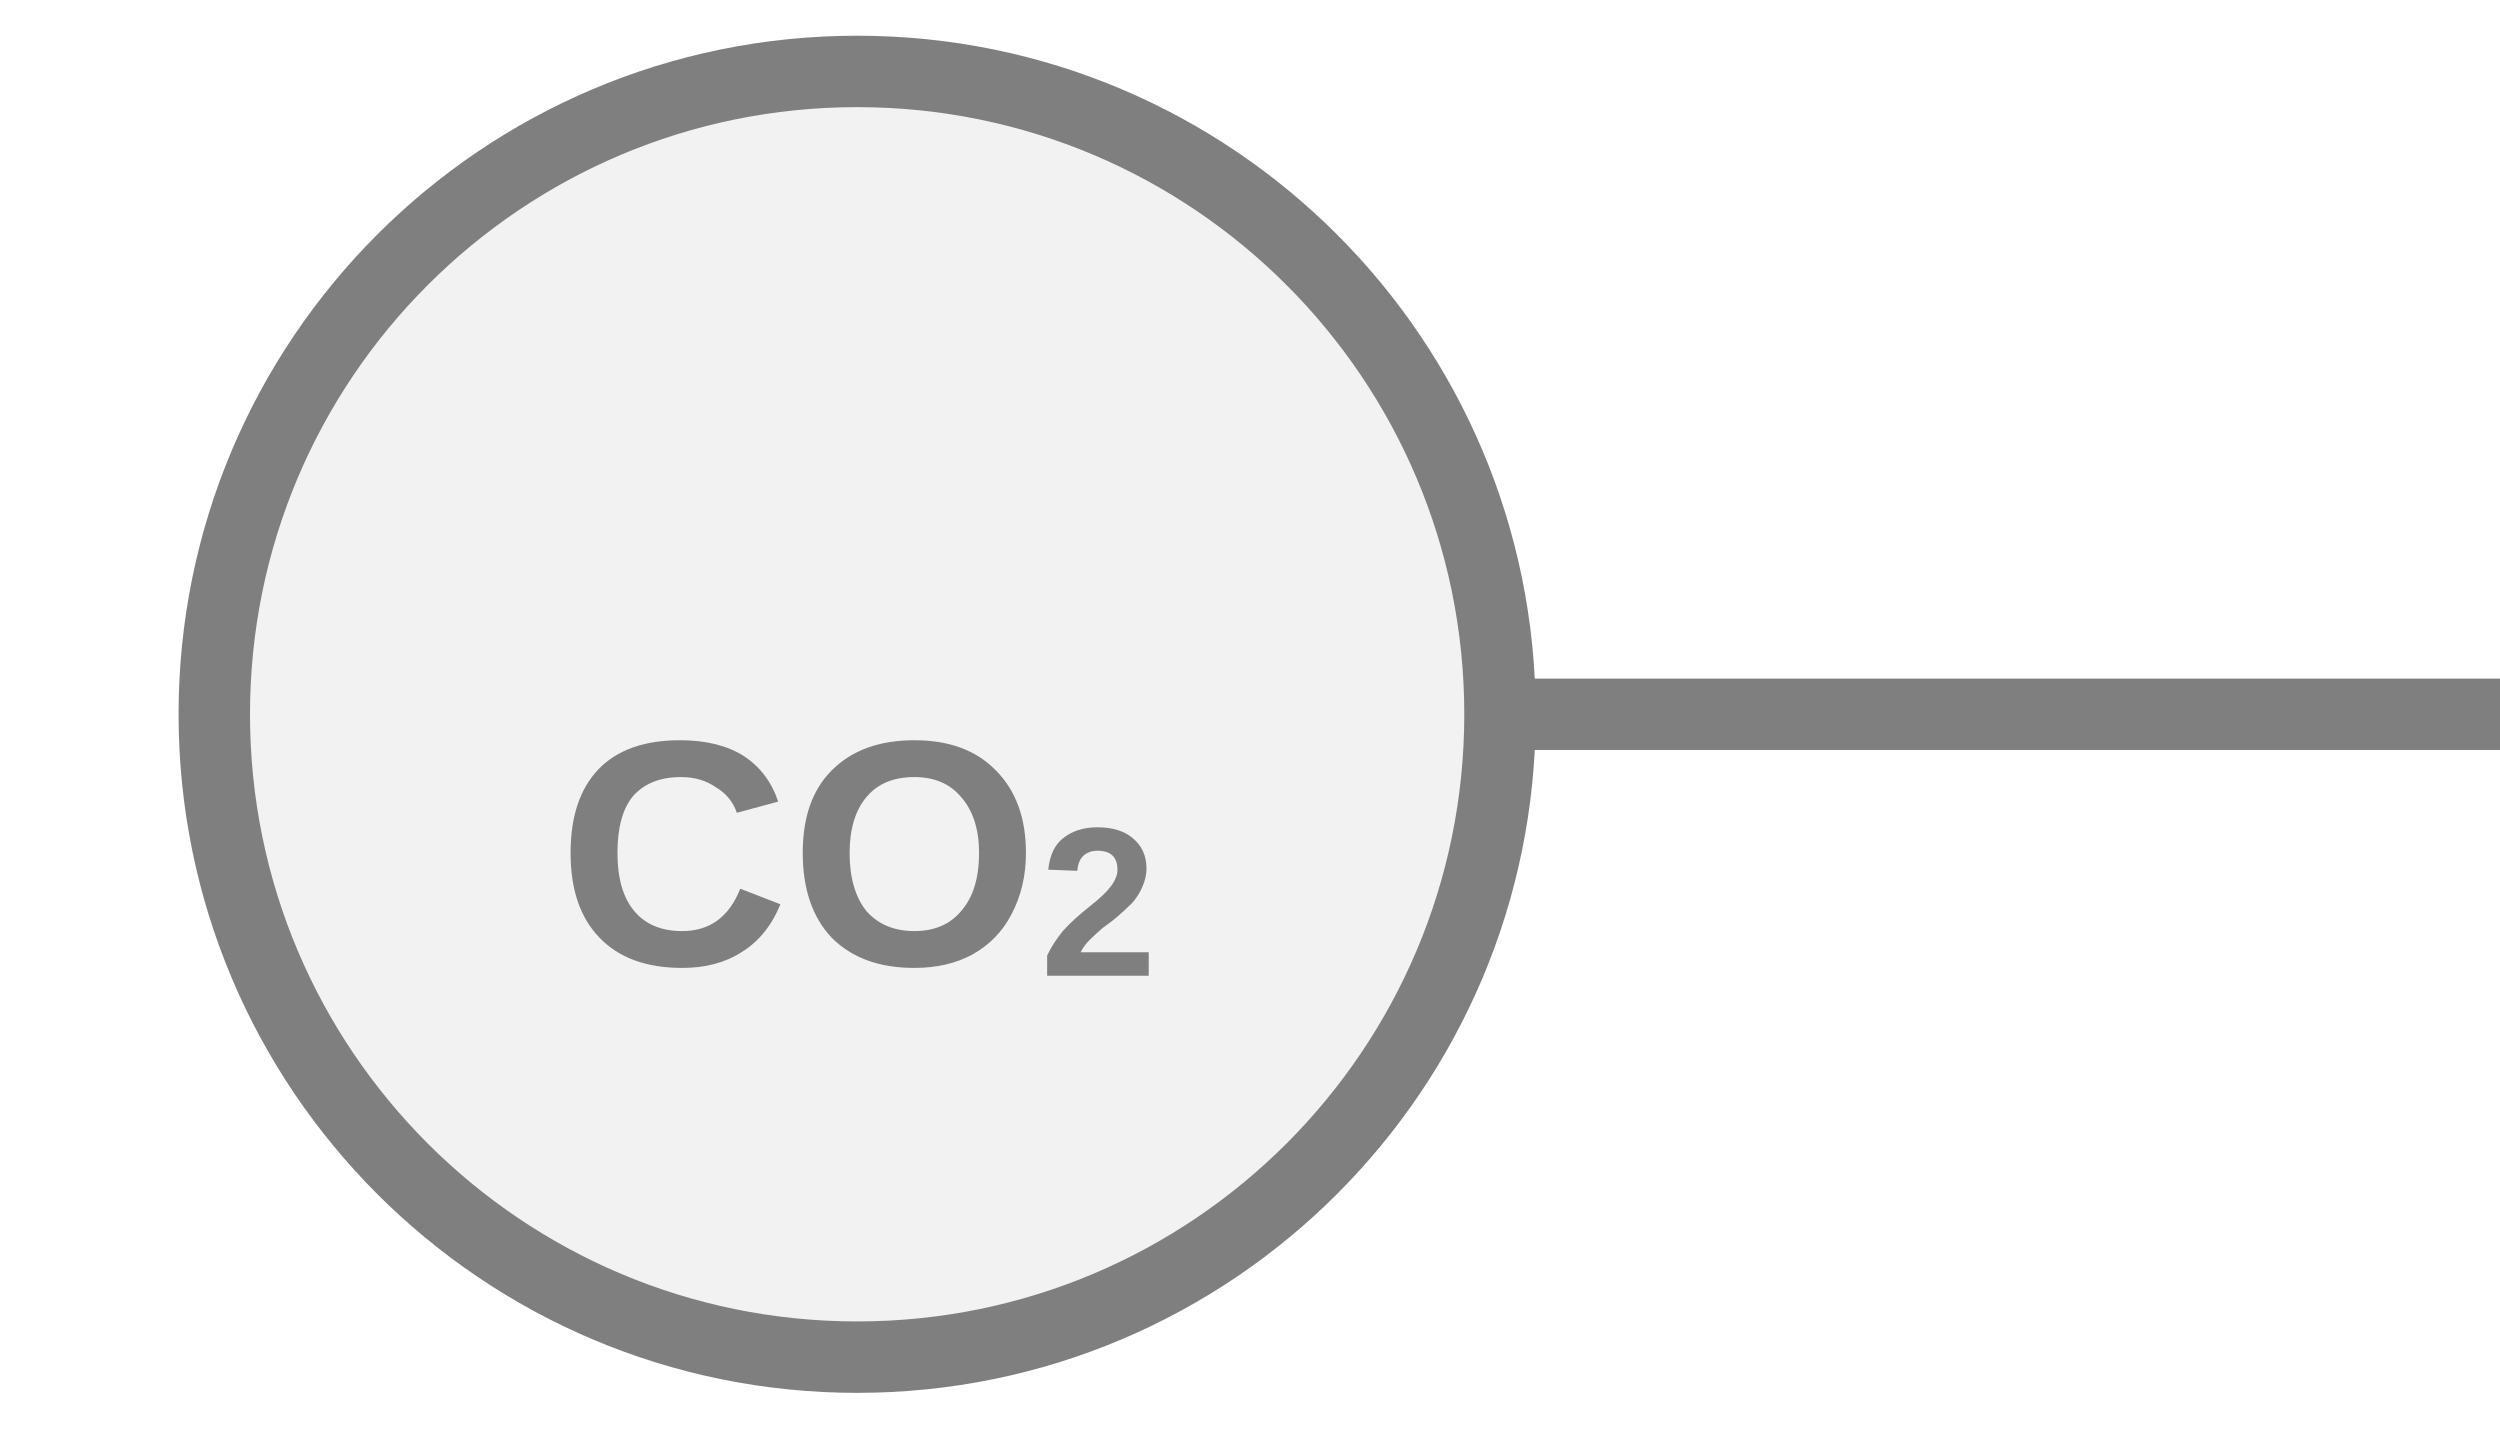
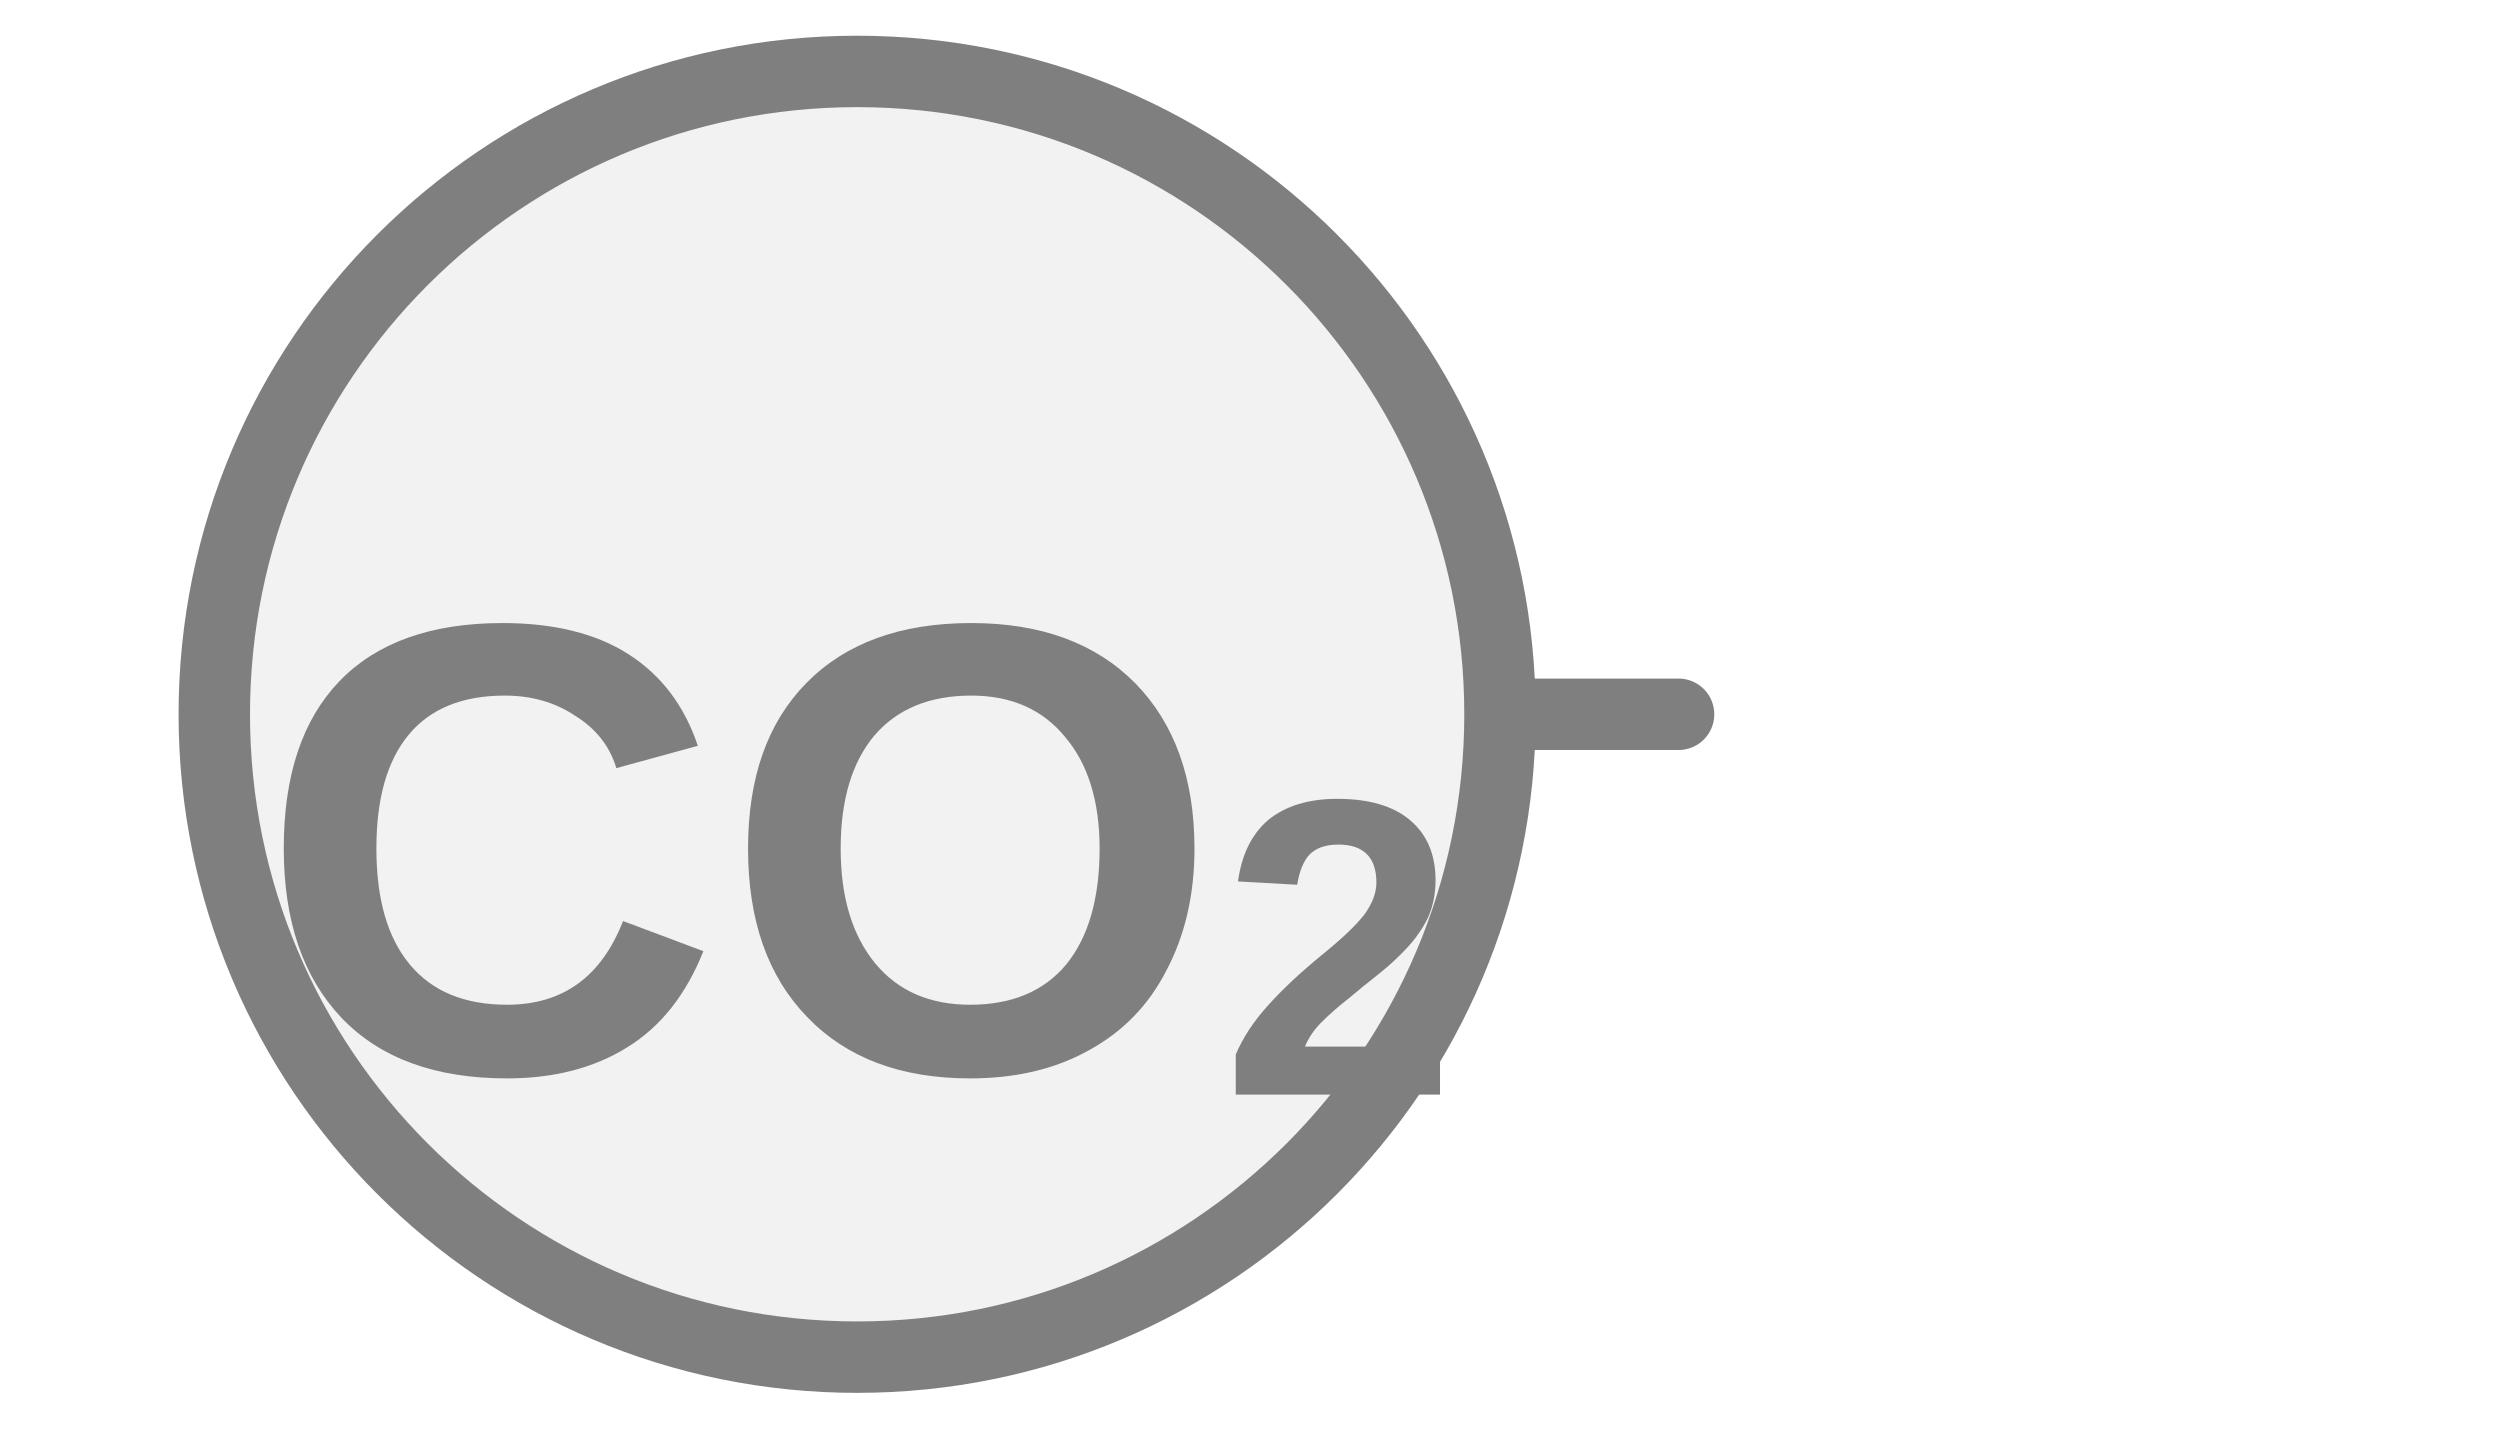
<svg xmlns="http://www.w3.org/2000/svg" width="35px" height="20px" viewBox="0 0 35 20">
-   <line x1="21" y1="10" x2="35" y2="10" stroke="#7f7f7f" stroke-width="1" stroke-linecap="round" />
+   <line x1="23.5" y1="10" x2="21" y2="10" stroke="#7f7f7f" stroke-width="1" stroke-linecap="round" />
  <circle cx="12" cy="10" r="9" fill="#f2f2f2" stroke="#7f7f7f" stroke-width="1" />
-   <text x="12" y="12.225" fill="#7f7f7f" font-family="Arial, Helvetica, sans-serif" font-size="4.5" font-style="normal" font-weight="600" text-anchor="middle" dominant-baseline="middle">CO<tspan font-size="66.00%" baseline-shift="sub">2</tspan>
+   <text x="12" y="12.45" fill="#7f7f7f" font-family="Arial, Helvetica, sans-serif" font-size="9" font-style="normal" font-weight="600" text-anchor="middle" dominant-baseline="middle">CO<tspan font-size="66.00%" baseline-shift="sub">2</tspan>
  </text>
</svg>
